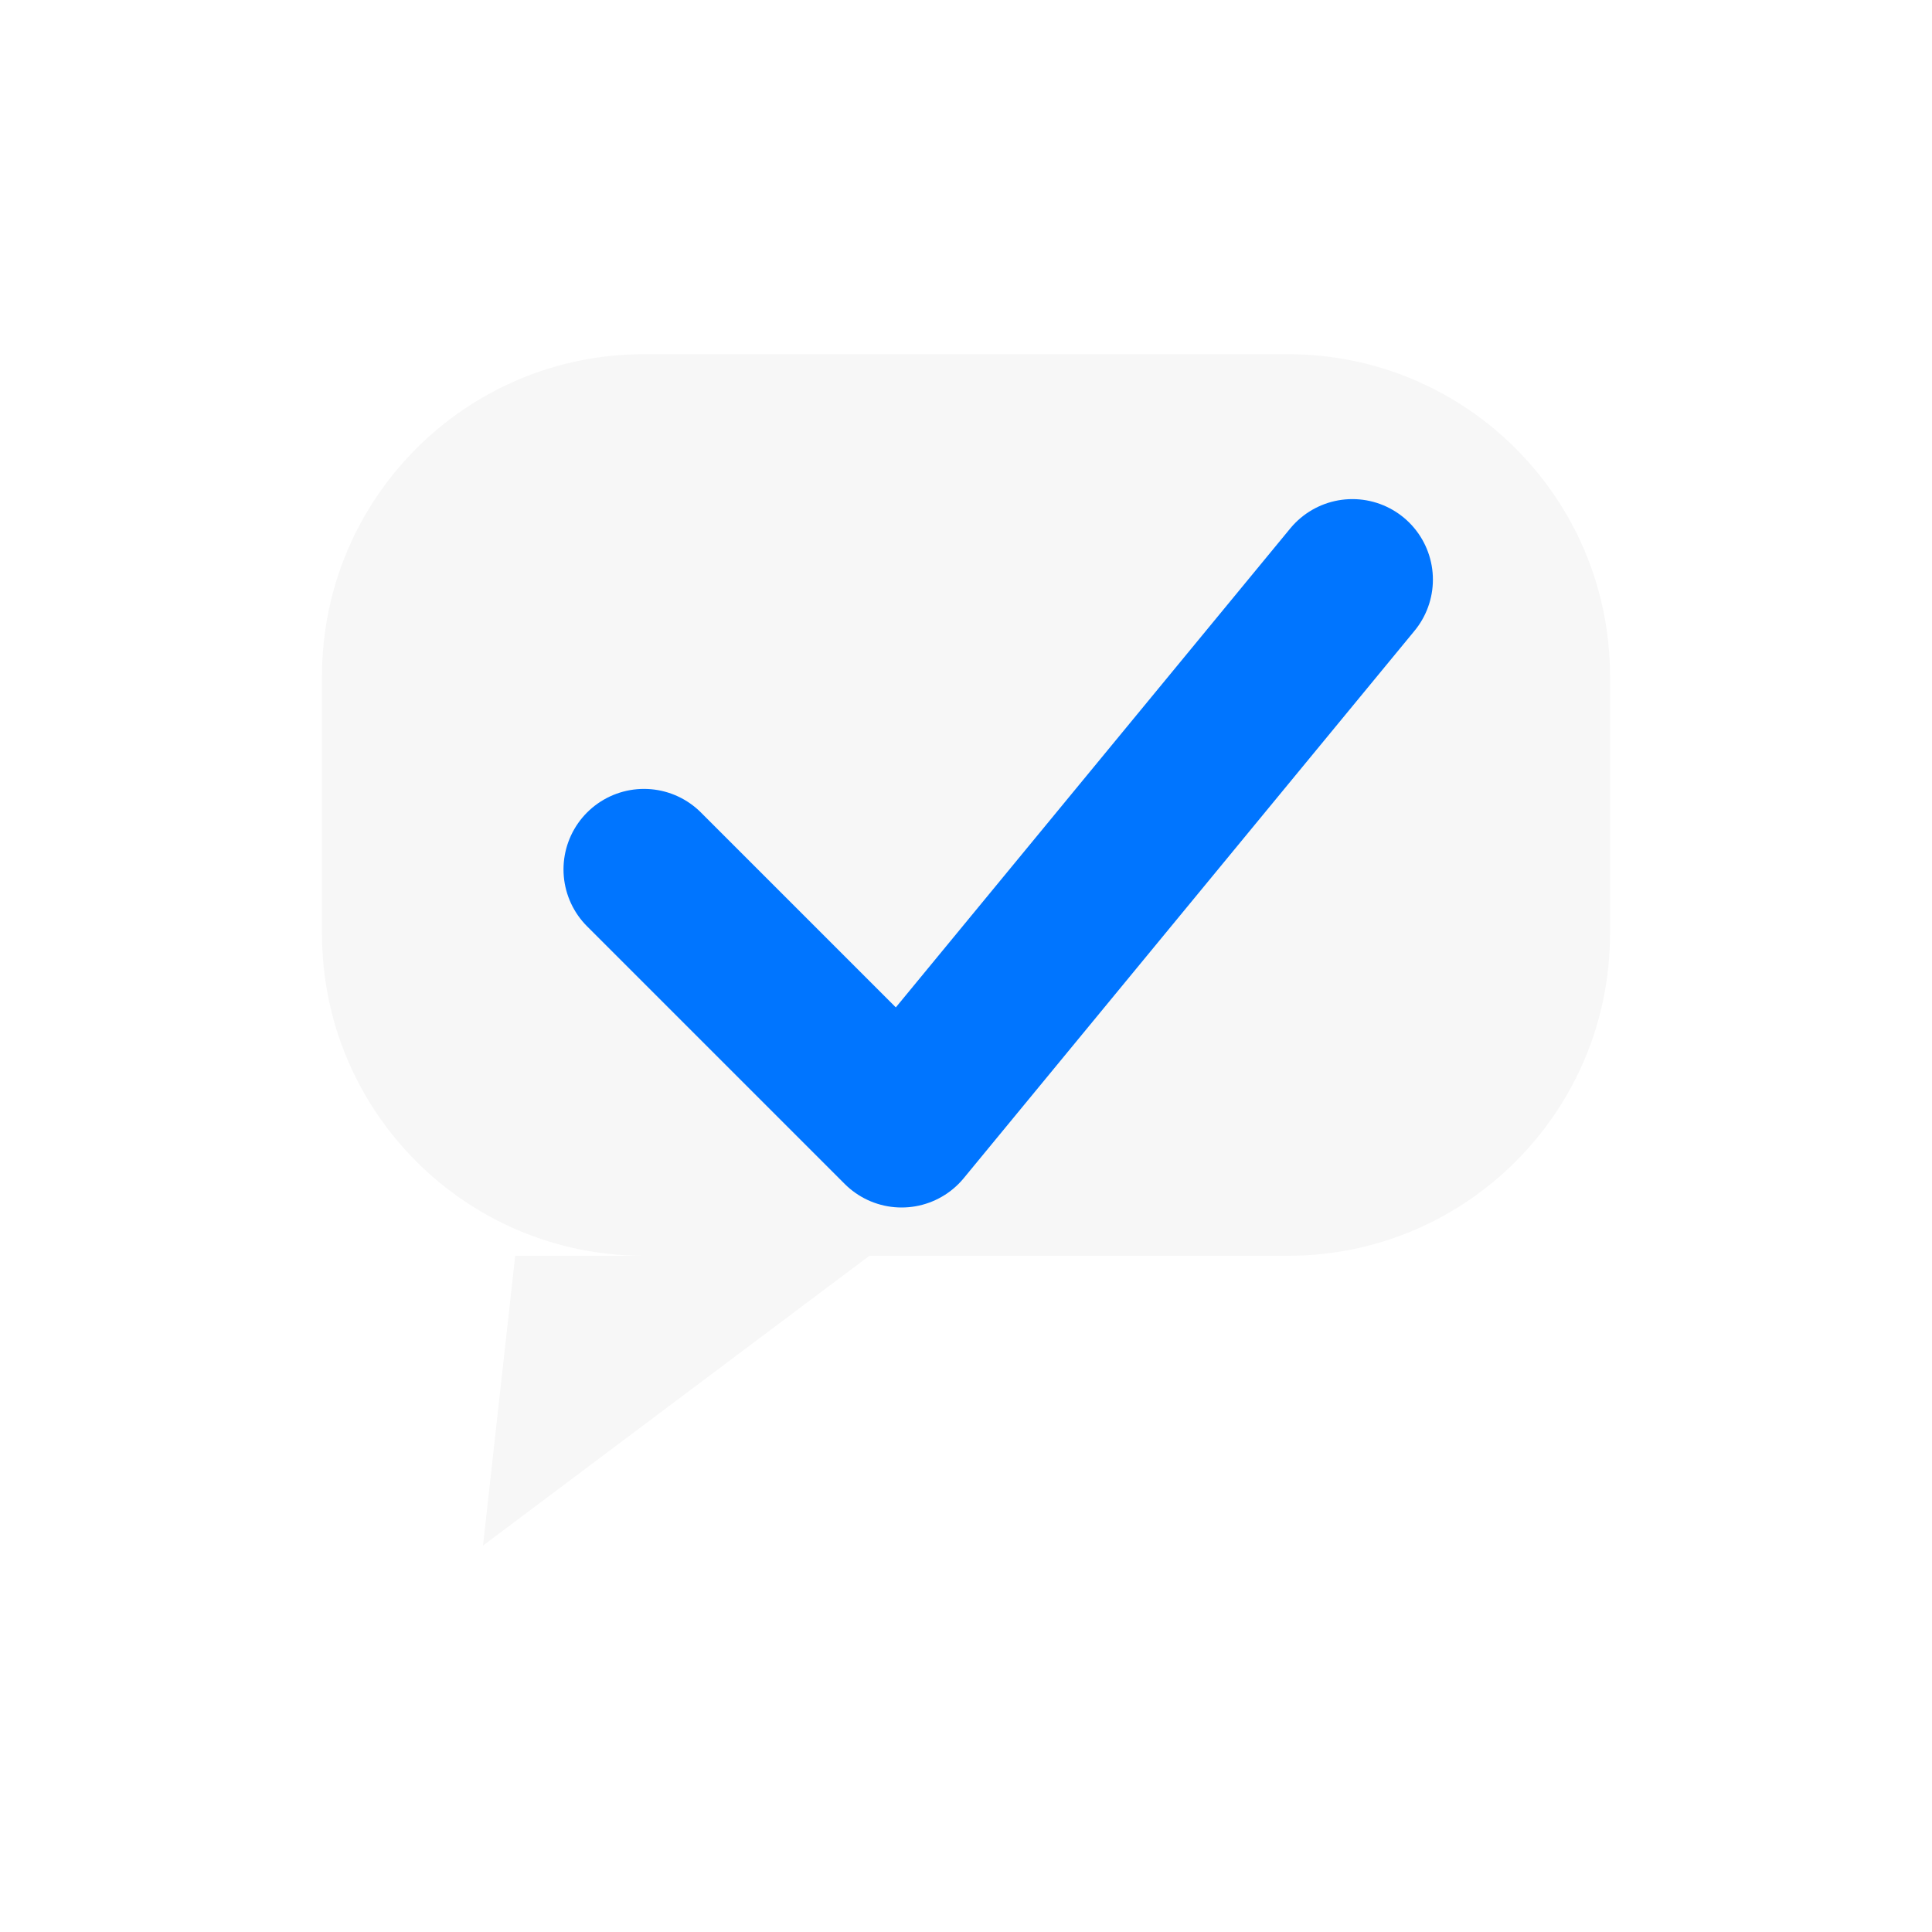
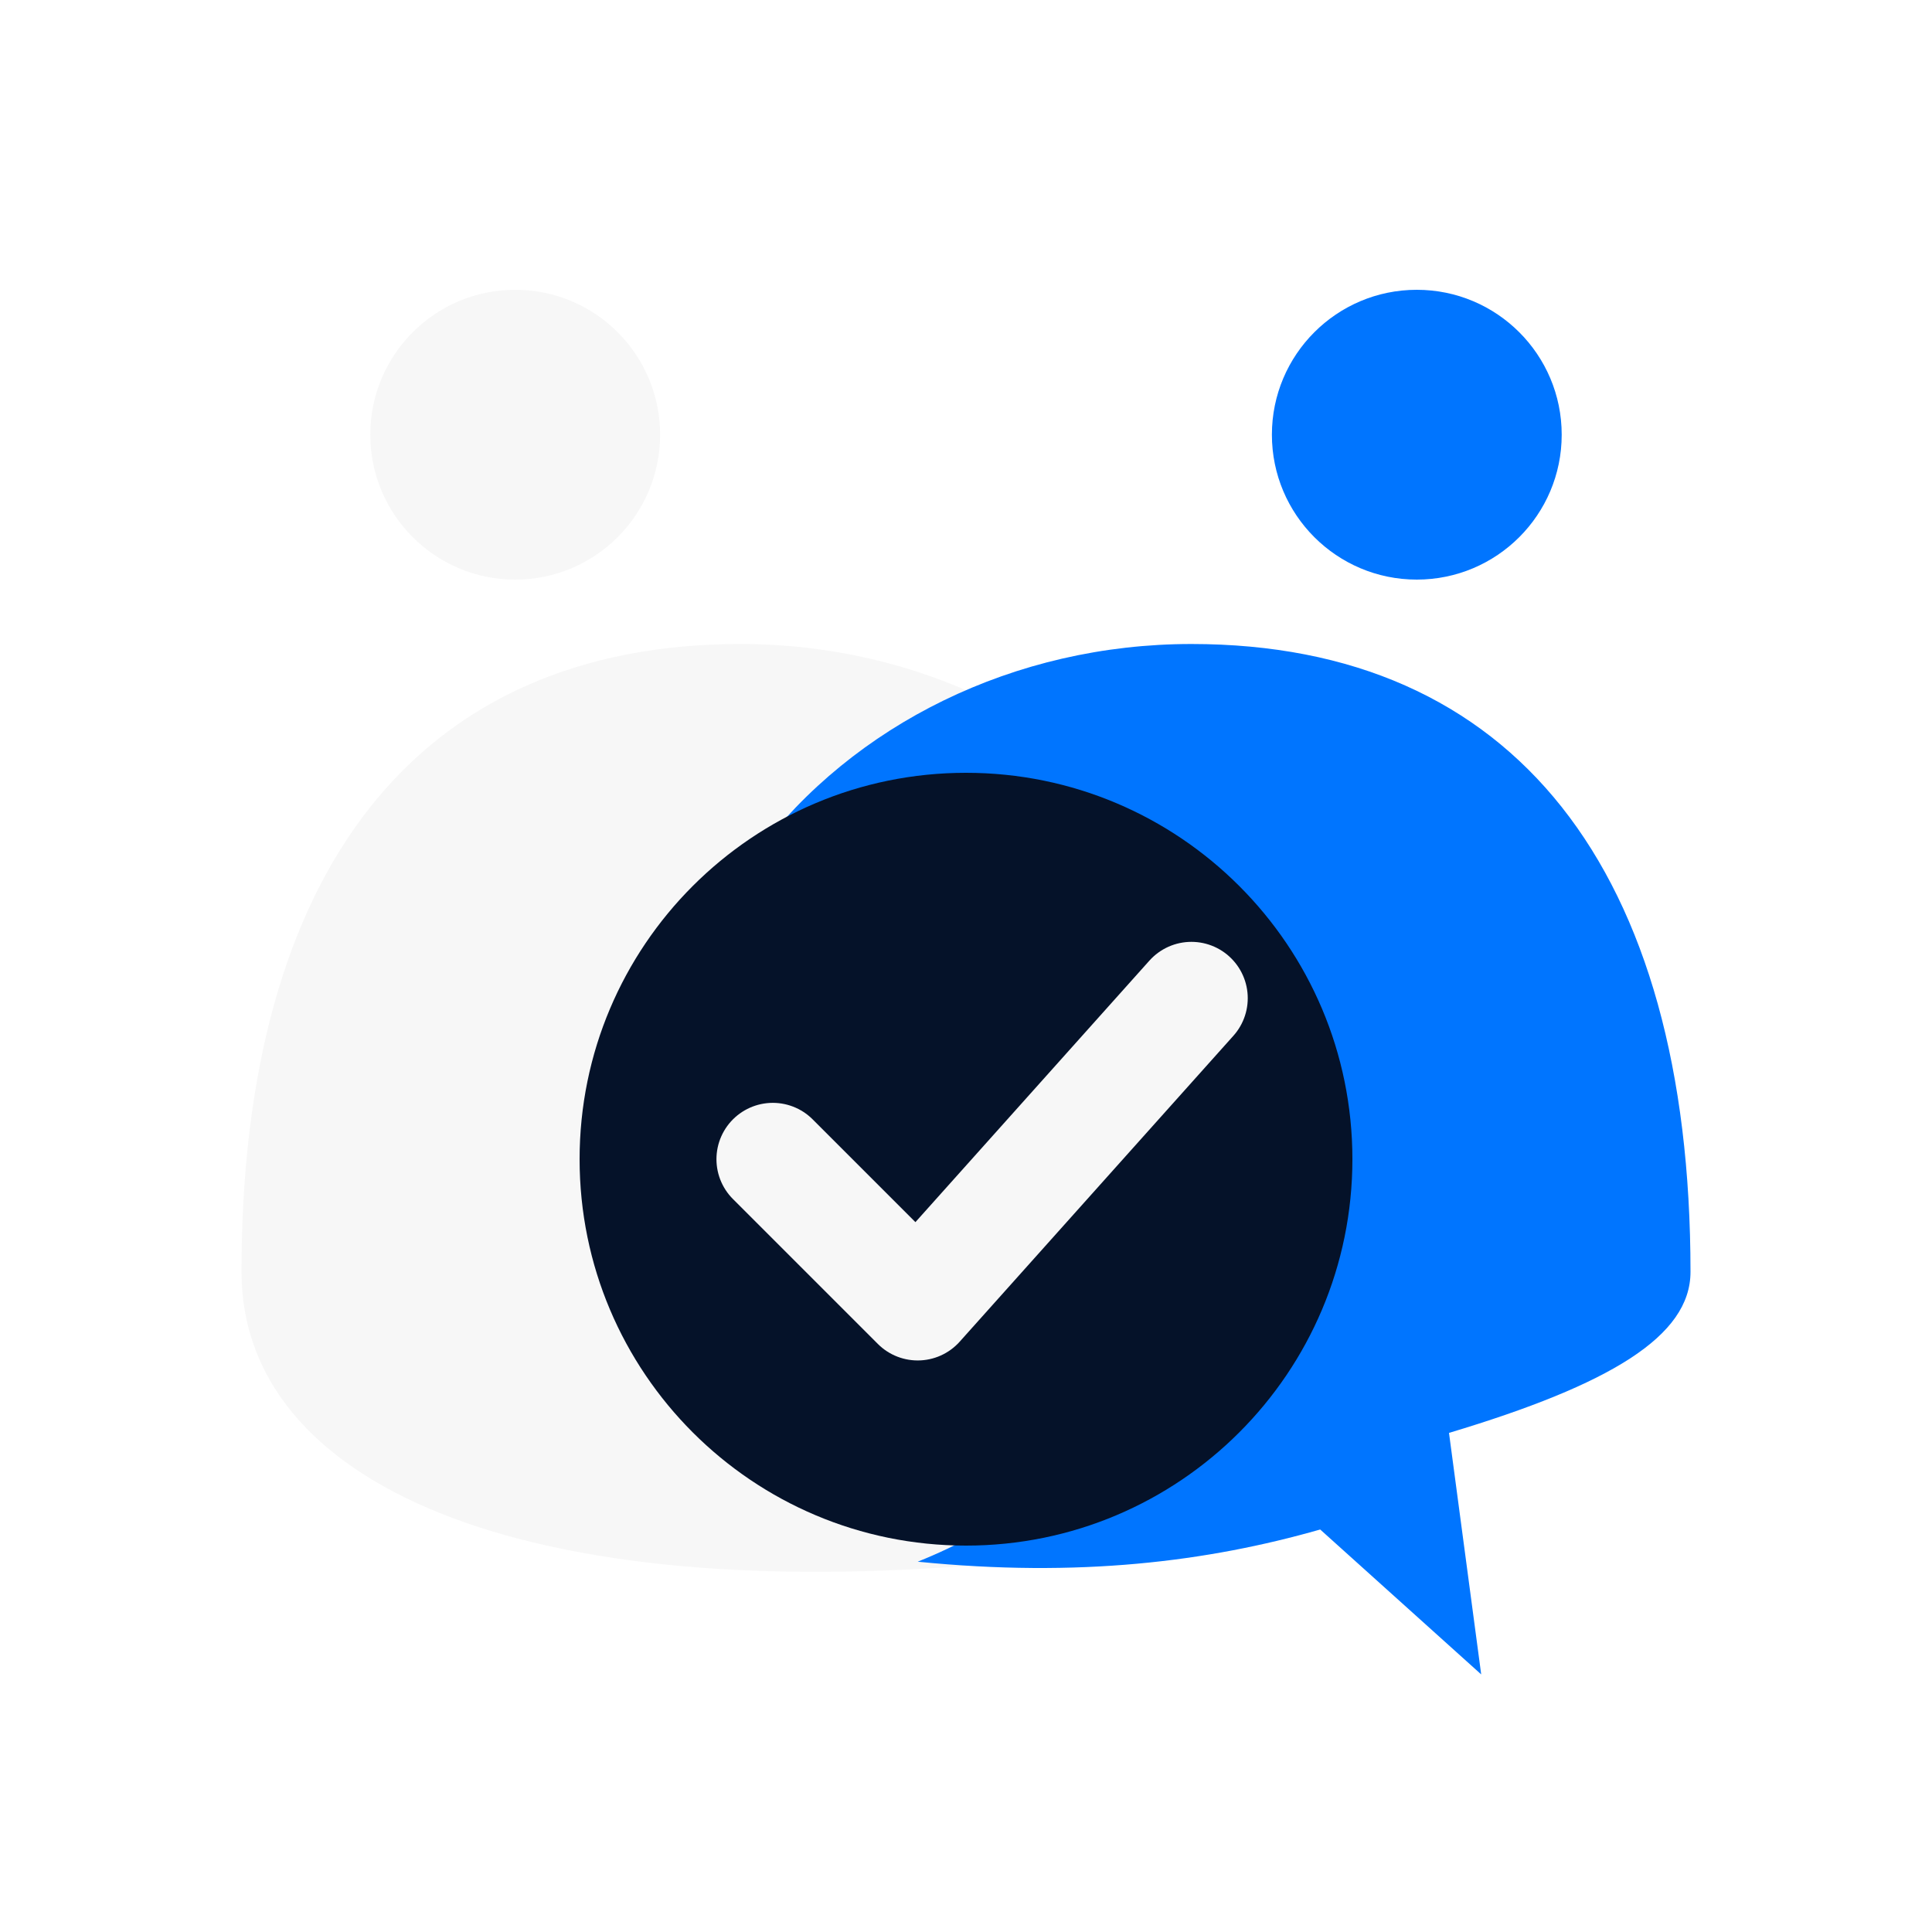
<svg xmlns="http://www.w3.org/2000/svg" viewBox="0 0 120 120" role="img" aria-label="Icono Guille Nuesch">
-   <rect x="20" y="22" width="80" height="56" rx="20" fill="#f7f7f7" />
-   <path d="M32 78 L30 96 L54 78 Z" fill="#f7f7f7" />
-   <path fill="none" stroke="#0075ff" stroke-width="10" stroke-linecap="round" stroke-linejoin="round" d="M40 54 56 70 84 36" />
+   <circle cx="32" cy="27" r="9" fill="#f7f7f7" />
+   <path d="M15 79c0-25 11-39 31-39 11 0 21 5 27 13-16-1-26 7-26 21 0 11 6 19 16 23-31 3-48-5-48-18Z" fill="#f7f7f7" />
+   <circle cx="88" cy="27" r="9" fill="#0075ff" />
+   <path d="M105 79c0-25-11-39-31-39-11 0-21 5-27 13 16-1 26 7 26 21 0 11-6 19-16 23 10 1 18 0 25-2l10 9-2-15c10-3 15-6 15-10Z" fill="#0075ff" />
+   <circle cx="60" cy="72" r="24" fill="#051229" />
+   <path d="m48 72 9 9 17-19" fill="none" stroke="#f7f7f7" stroke-width="7" stroke-linecap="round" stroke-linejoin="round" />
</svg>
